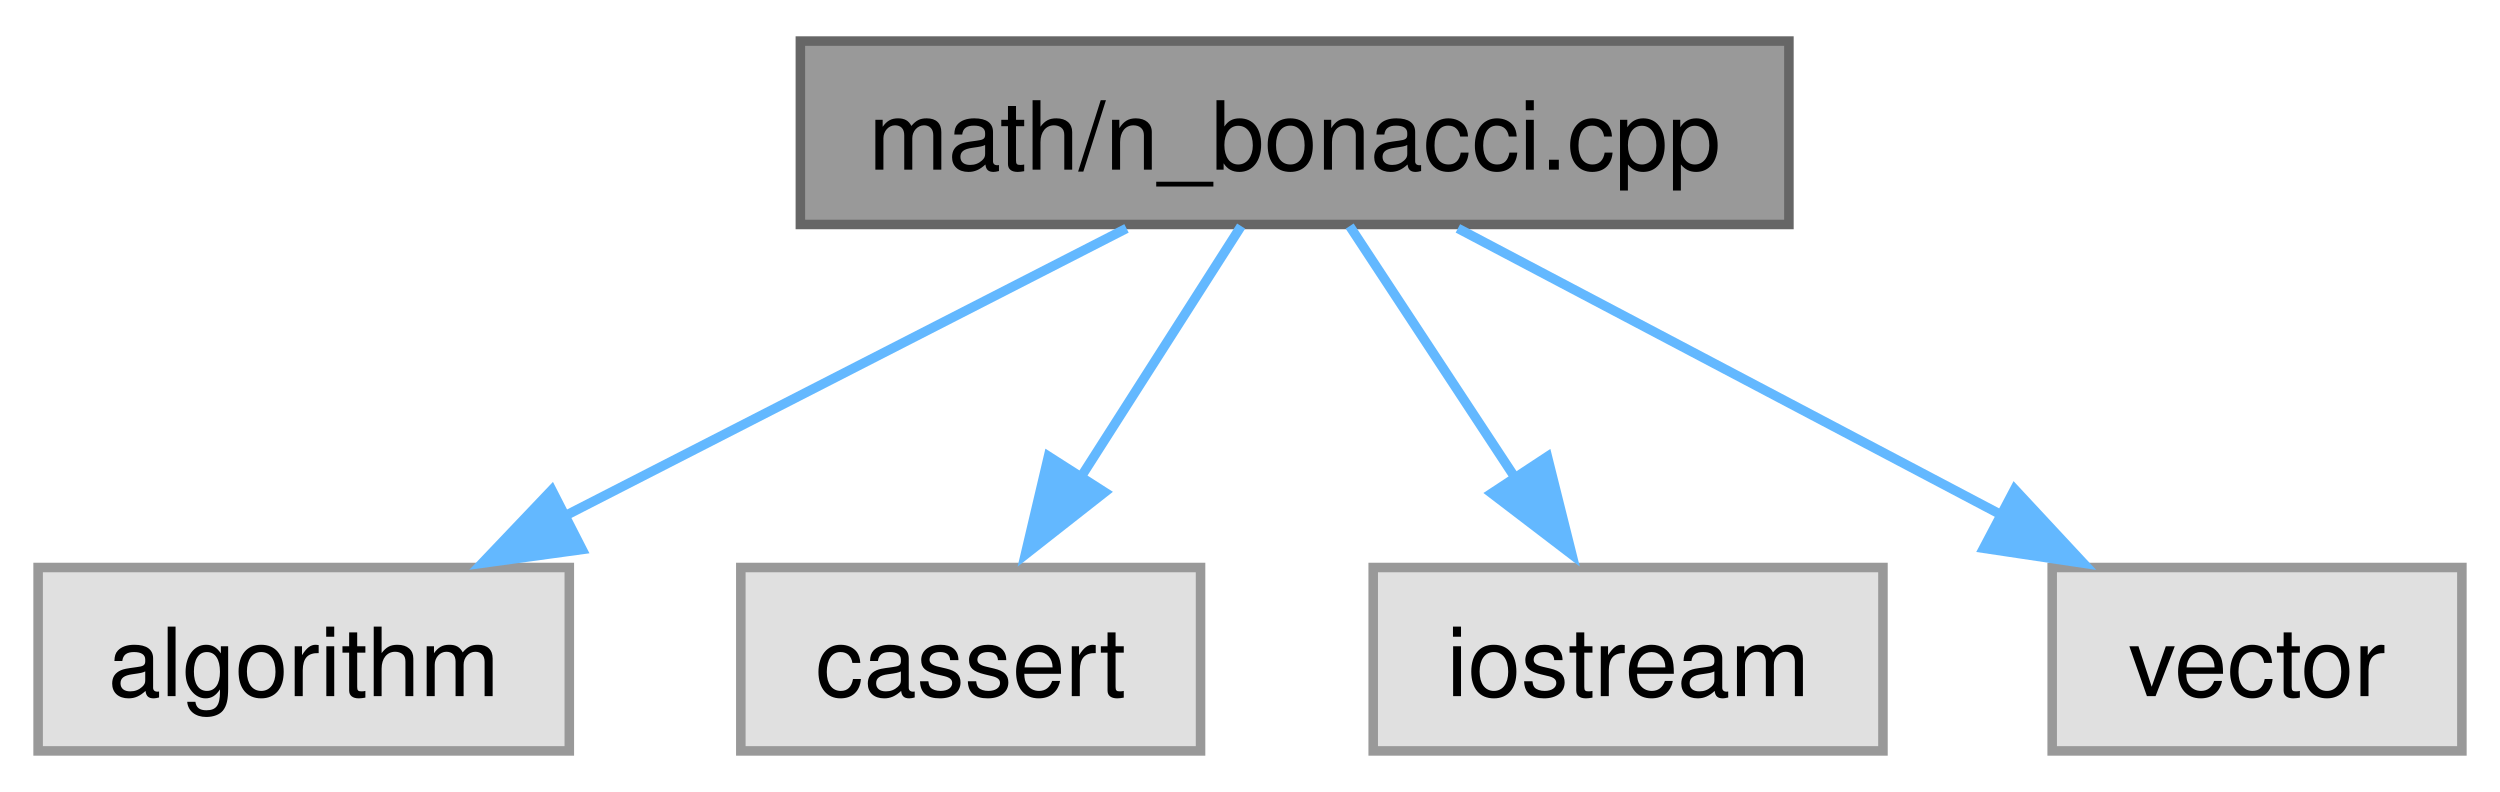
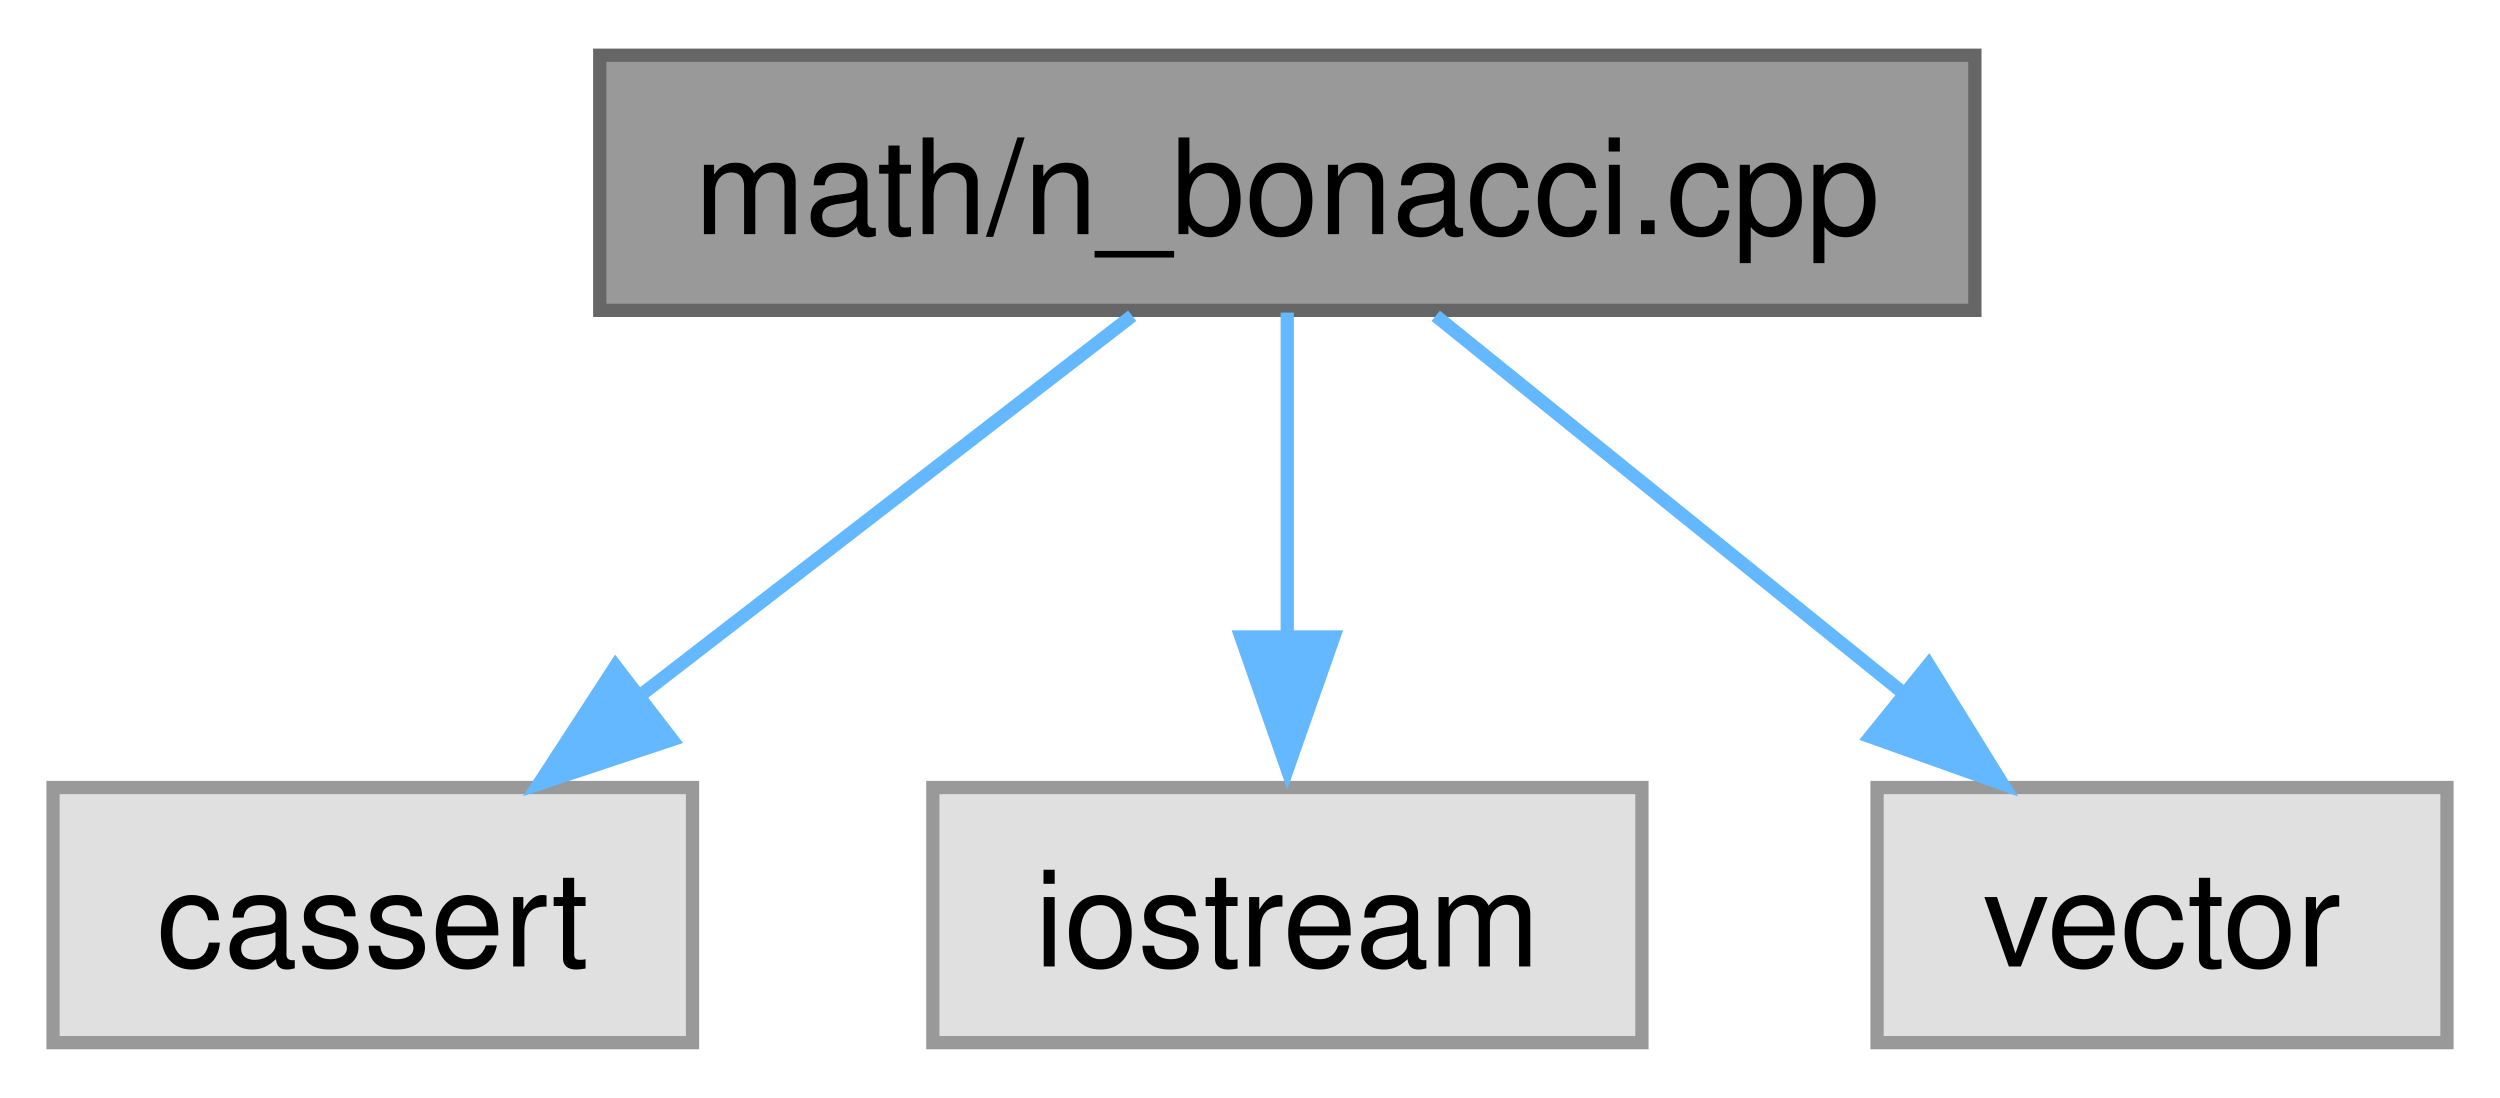
- <svg xmlns="http://www.w3.org/2000/svg" xmlns:xlink="http://www.w3.org/1999/xlink" width="262pt" height="83pt" viewBox="0.00 0.00 262.38 82.50">
+ <svg xmlns="http://www.w3.org/2000/svg" xmlns:xlink="http://www.w3.org/1999/xlink" width="189pt" height="83pt" viewBox="0.00 0.00 188.62 82.50">
  <g id="graph0" class="graph" transform="scale(1 1) rotate(0) translate(4 78.5)">
    <g id="node1" class="node">
      <g id="a_node1">
        <a xlink:title="Implementation of the N-bonacci series.">
-           <polygon fill="#999999" stroke="#666666" points="183.75,-74.5 80,-74.5 80,-55.25 183.75,-55.25 183.75,-74.5" />
-           <text text-anchor="middle" x="131.88" y="-61" font-family="Helvetica,sans-Serif" font-size="10.00">math/n_bonacci.cpp</text>
+           <polygon fill="#999999" stroke="#666666" points="145,-74.5 41.25,-74.5 41.25,-55.25 145,-55.25 145,-74.5" />
+           <text text-anchor="middle" x="93.12" y="-61" font-family="Helvetica,sans-Serif" font-size="10.00">math/n_bonacci.cpp</text>
        </a>
      </g>
    </g>
    <g id="node2" class="node">
      <g id="a_node2">
        <a xlink:title=" ">
-           <polygon fill="#e0e0e0" stroke="#999999" points="55.75,-19.25 0,-19.25 0,0 55.75,0 55.75,-19.25" />
-           <text text-anchor="middle" x="27.88" y="-5.75" font-family="Helvetica,sans-Serif" font-size="10.00">algorithm</text>
+           <polygon fill="#e0e0e0" stroke="#999999" points="48.25,-19.25 0,-19.25 0,0 48.25,0 48.25,-19.25" />
+           <text text-anchor="middle" x="24.12" y="-5.75" font-family="Helvetica,sans-Serif" font-size="10.00">cassert</text>
        </a>
      </g>
    </g>
    <g id="edge1" class="edge">
-       <path fill="none" stroke="#63b8ff" d="M114.23,-54.84C98.1,-46.58 73.97,-34.23 55.32,-24.68" />
-       <polygon fill="#63b8ff" stroke="#63b8ff" points="57.1,-21.14 46.6,-19.7 53.91,-27.38 57.1,-21.14" />
+       <path fill="none" stroke="#63b8ff" d="M81.42,-54.84C71.25,-46.99 56.29,-35.45 44.21,-26.12" />
+       <polygon fill="#63b8ff" stroke="#63b8ff" points="46.71,-22.86 36.66,-19.52 42.44,-28.41 46.71,-22.86" />
    </g>
    <g id="node3" class="node">
      <g id="a_node3">
        <a xlink:title=" ">
-           <polygon fill="#e0e0e0" stroke="#999999" points="122,-19.25 73.75,-19.25 73.75,0 122,0 122,-19.25" />
-           <text text-anchor="middle" x="97.88" y="-5.75" font-family="Helvetica,sans-Serif" font-size="10.00">cassert</text>
+           <polygon fill="#e0e0e0" stroke="#999999" points="119.88,-19.25 66.38,-19.25 66.38,0 119.88,0 119.88,-19.25" />
+           <text text-anchor="middle" x="93.12" y="-5.75" font-family="Helvetica,sans-Serif" font-size="10.00">iostream</text>
        </a>
      </g>
    </g>
    <g id="edge2" class="edge">
-       <path fill="none" stroke="#63b8ff" d="M126.26,-55.08C121.71,-47.96 115.15,-37.68 109.48,-28.8" />
-       <polygon fill="#63b8ff" stroke="#63b8ff" points="111.94,-27.15 103.61,-20.61 106.04,-30.92 111.94,-27.15" />
+       <path fill="none" stroke="#63b8ff" d="M93.12,-55.08C93.12,-48.42 93.12,-38.99 93.12,-30.53" />
+       <polygon fill="#63b8ff" stroke="#63b8ff" points="96.63,-30.61 93.12,-20.61 89.63,-30.61 96.63,-30.61" />
    </g>
    <g id="node4" class="node">
      <g id="a_node4">
        <a xlink:title=" ">
-           <polygon fill="#e0e0e0" stroke="#999999" points="193.62,-19.25 140.12,-19.25 140.12,0 193.62,0 193.62,-19.25" />
-           <text text-anchor="middle" x="166.88" y="-5.75" font-family="Helvetica,sans-Serif" font-size="10.00">iostream</text>
+           <polygon fill="#e0e0e0" stroke="#999999" points="180.62,-19.25 137.62,-19.25 137.62,0 180.62,0 180.62,-19.25" />
+           <text text-anchor="middle" x="159.12" y="-5.75" font-family="Helvetica,sans-Serif" font-size="10.00">vector</text>
        </a>
      </g>
    </g>
    <g id="edge3" class="edge">
-       <path fill="none" stroke="#63b8ff" d="M137.65,-55.08C142.34,-47.96 149.09,-37.68 154.93,-28.8" />
-       <polygon fill="#63b8ff" stroke="#63b8ff" points="158.4,-30.89 160.97,-20.61 152.55,-27.04 158.4,-30.89" />
-     </g>
-     <g id="node5" class="node">
-       <g id="a_node5">
-         <a xlink:title=" ">
-           <polygon fill="#e0e0e0" stroke="#999999" points="254.38,-19.25 211.38,-19.25 211.38,0 254.38,0 254.38,-19.25" />
-           <text text-anchor="middle" x="232.88" y="-5.75" font-family="Helvetica,sans-Serif" font-size="10.00">vector</text>
-         </a>
-       </g>
-     </g>
-     <g id="edge4" class="edge">
-       <path fill="none" stroke="#63b8ff" d="M149.01,-54.84C164.61,-46.62 187.89,-34.34 205.97,-24.81" />
-       <polygon fill="#63b8ff" stroke="#63b8ff" points="207.44,-27.46 214.66,-19.7 204.18,-21.27 207.44,-27.46" />
+       <path fill="none" stroke="#63b8ff" d="M104.32,-54.84C113.96,-47.07 128.08,-35.67 139.57,-26.4" />
+       <polygon fill="#63b8ff" stroke="#63b8ff" points="141.51,-28.53 147.09,-19.52 137.11,-23.08 141.51,-28.53" />
    </g>
  </g>
</svg>
